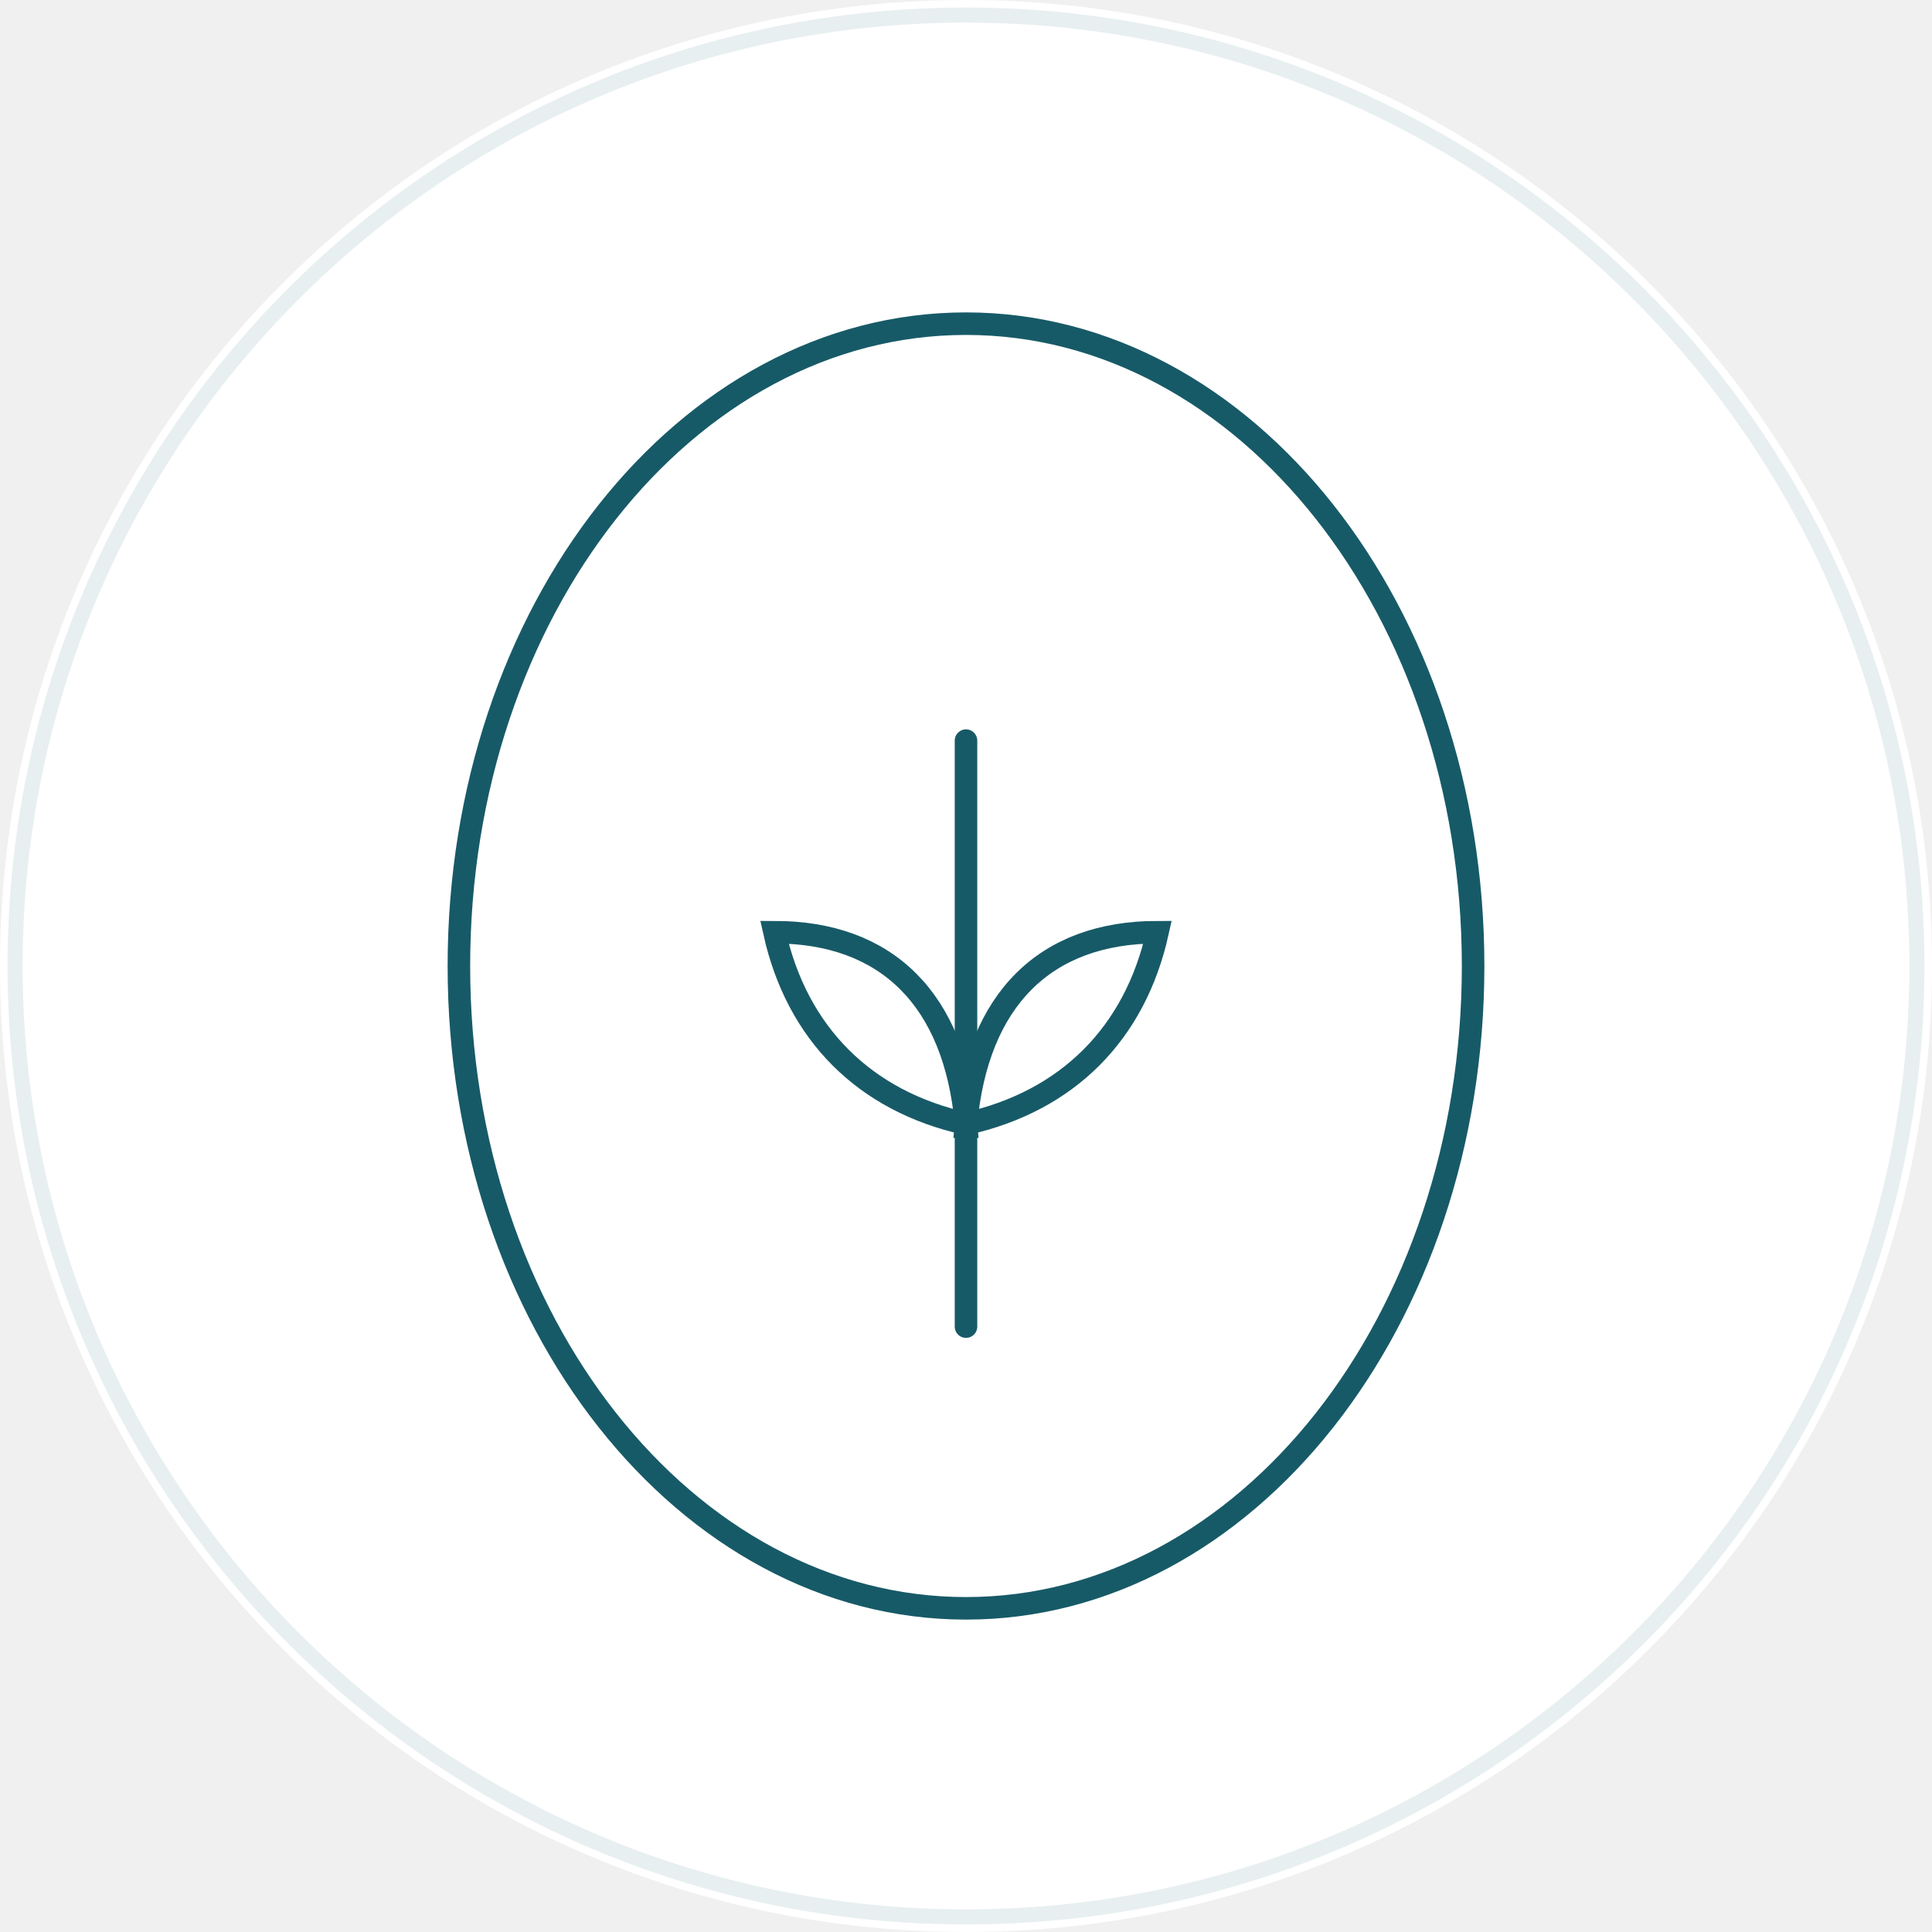
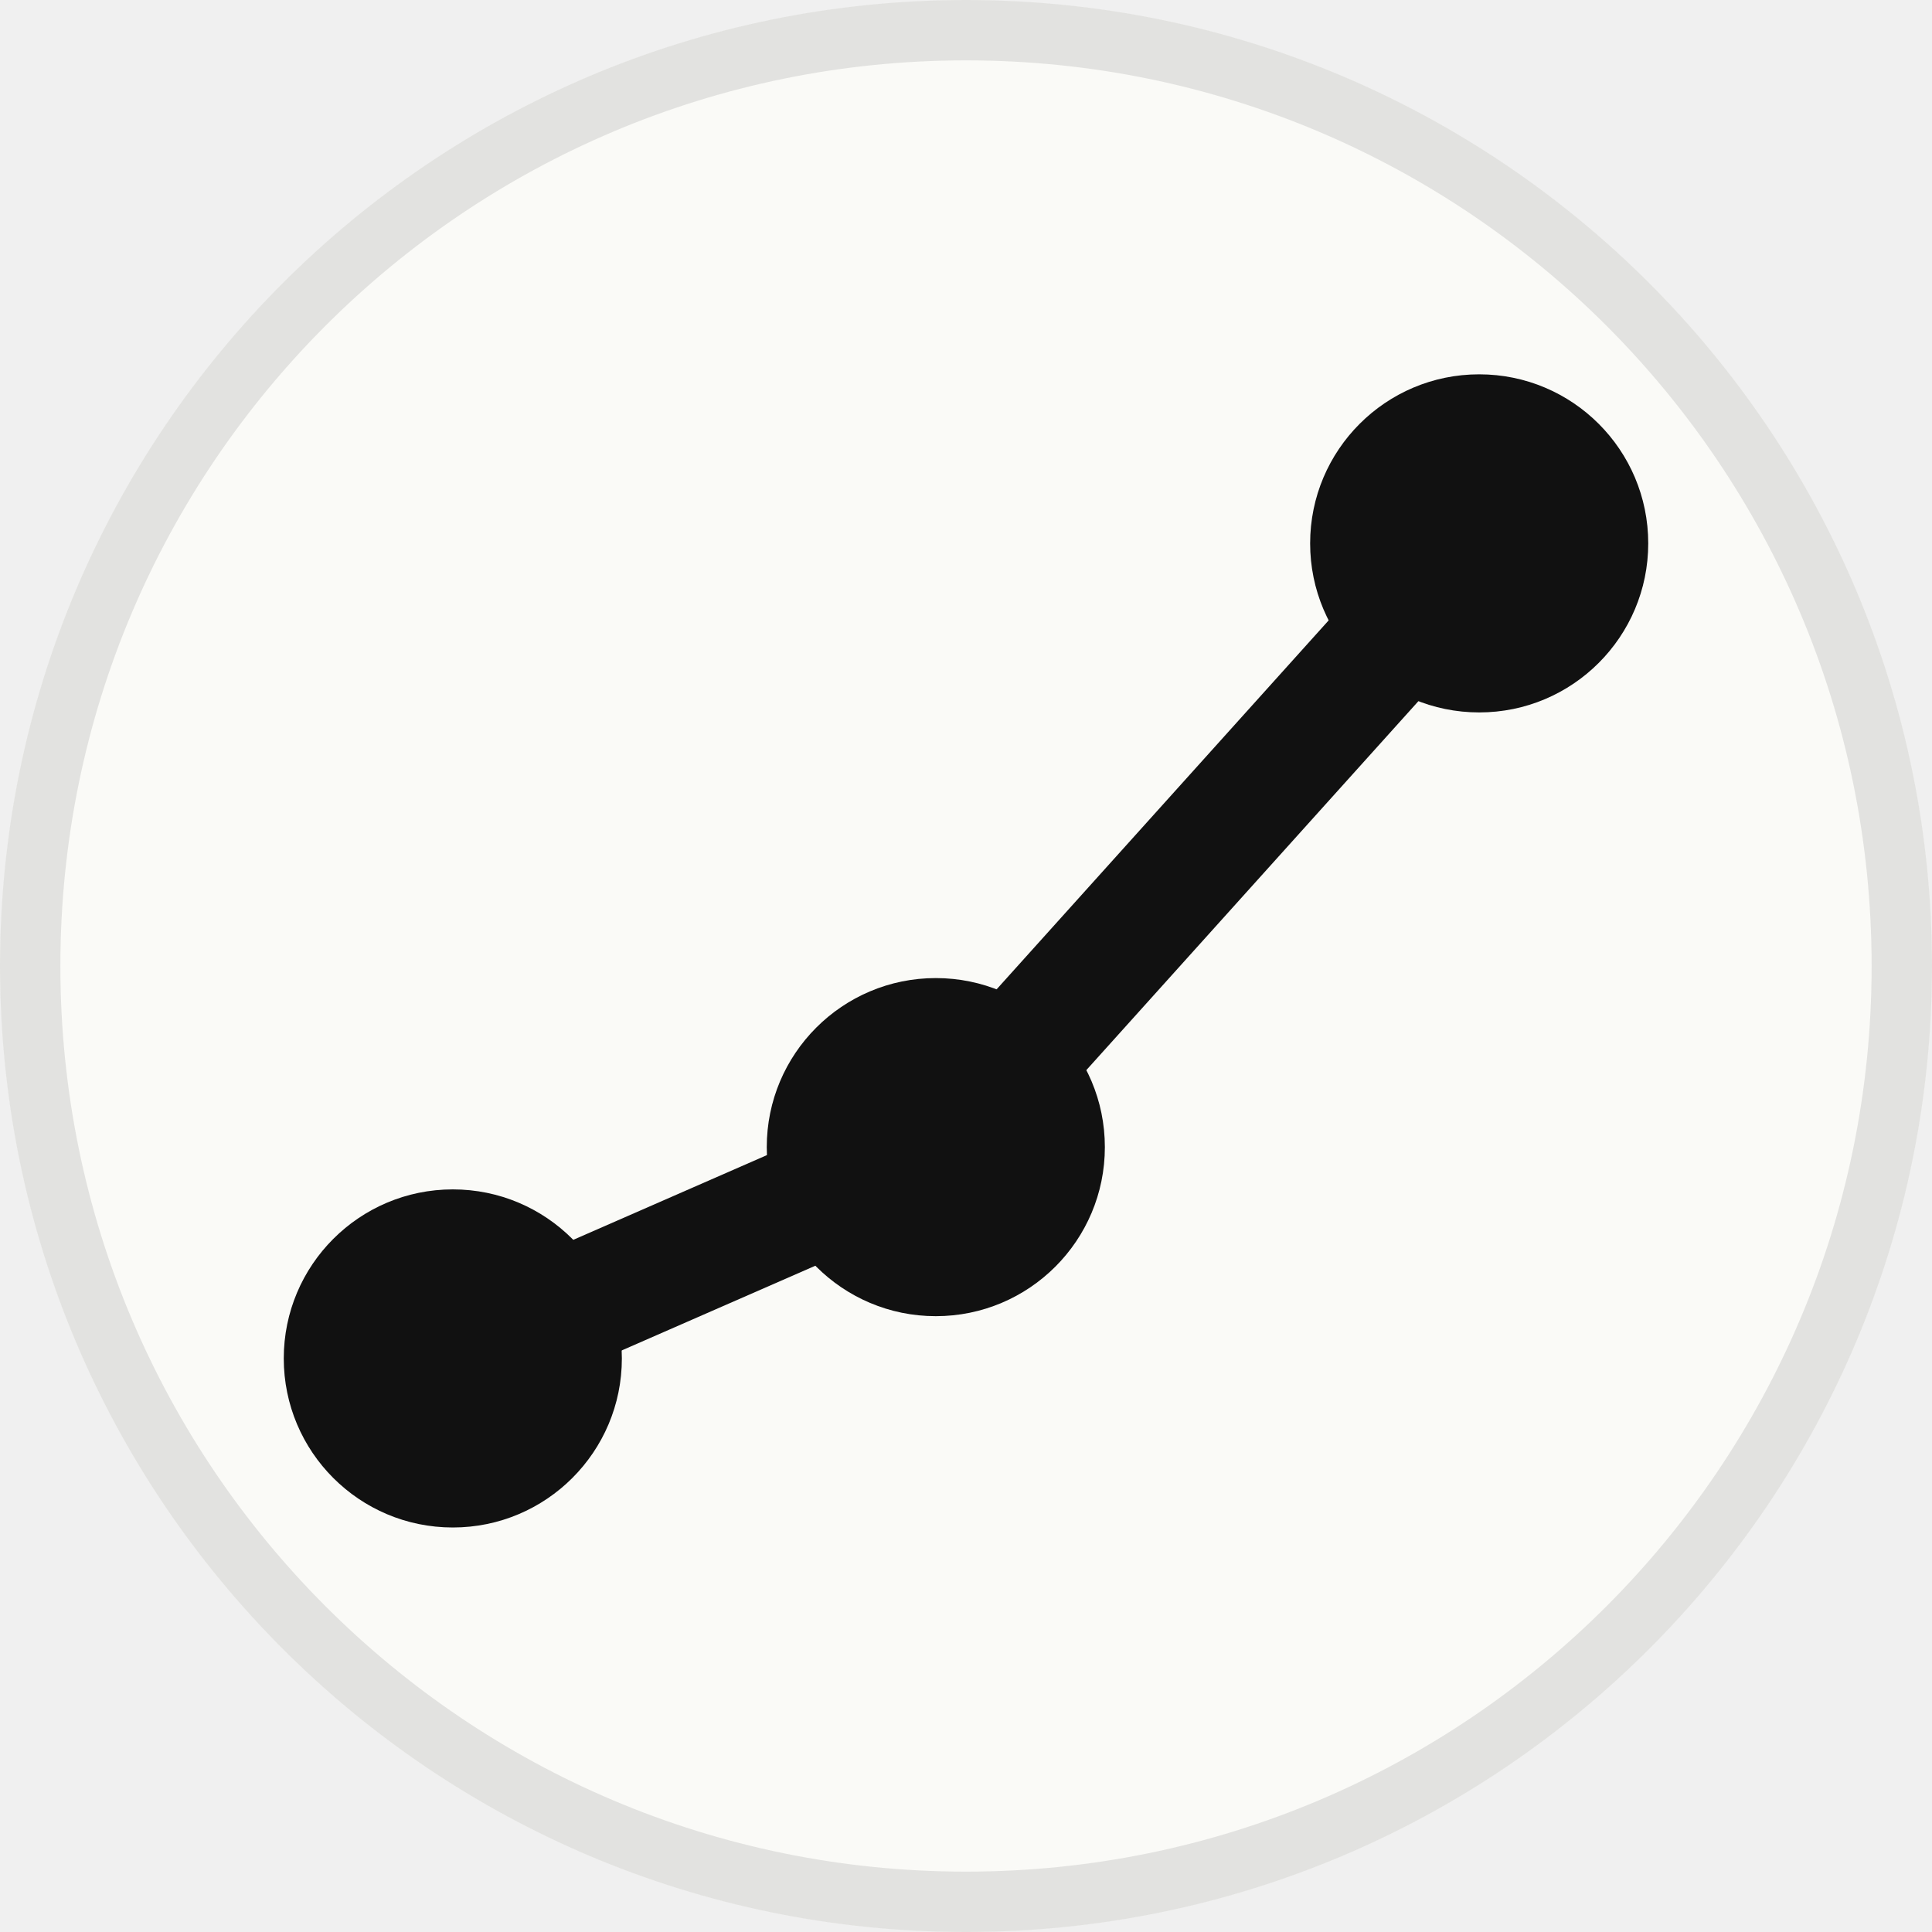
- <svg xmlns="http://www.w3.org/2000/svg" viewBox="0 0 128 128" width="128" height="128">
-   <circle cx="64" cy="64" r="64" fill="#ffffff" />
-   <circle cx="64" cy="64" r="63" fill="none" stroke="#175A67" stroke-opacity="0.1" stroke-width="1" />
-   <g transform="translate(64 64) scale(0.7466) translate(-48 -60)" fill="none" stroke="#175A67" stroke-width="2">
-     <ellipse cx="48" cy="60" rx="45" ry="57" />
-     <path d="M48 92V40" stroke-linecap="round" />
-     <path d="M48 74c-9-2-15-8-17-17 10 0 16 6 17 17Zm0 0c9-2 15-8 17-17-10 0-16 6-17 17Z" />
+ <svg xmlns="http://www.w3.org/2000/svg" viewBox="0 0 32 32" width="32" height="32">
+   <circle cx="16" cy="16" r="16" fill="#FAFAF7" />
+   <circle cx="16" cy="16" r="15.5" fill="none" stroke="#111111" stroke-opacity="0.1" stroke-width="1" />
+   <g transform="translate(4 4)">
+     <path d="M3.5 18.5L11.5 15L20.5 5" fill="none" stroke="#111111" stroke-width="2" stroke-linecap="round" stroke-linejoin="round" />
+     <circle cx="3.5" cy="18.5" r="2.8" fill="#111111" />
+     <circle cx="11.5" cy="15" r="2.8" fill="#111111" />
+     <circle cx="20.5" cy="5" r="2.8" fill="#111111" />
  </g>
</svg>
